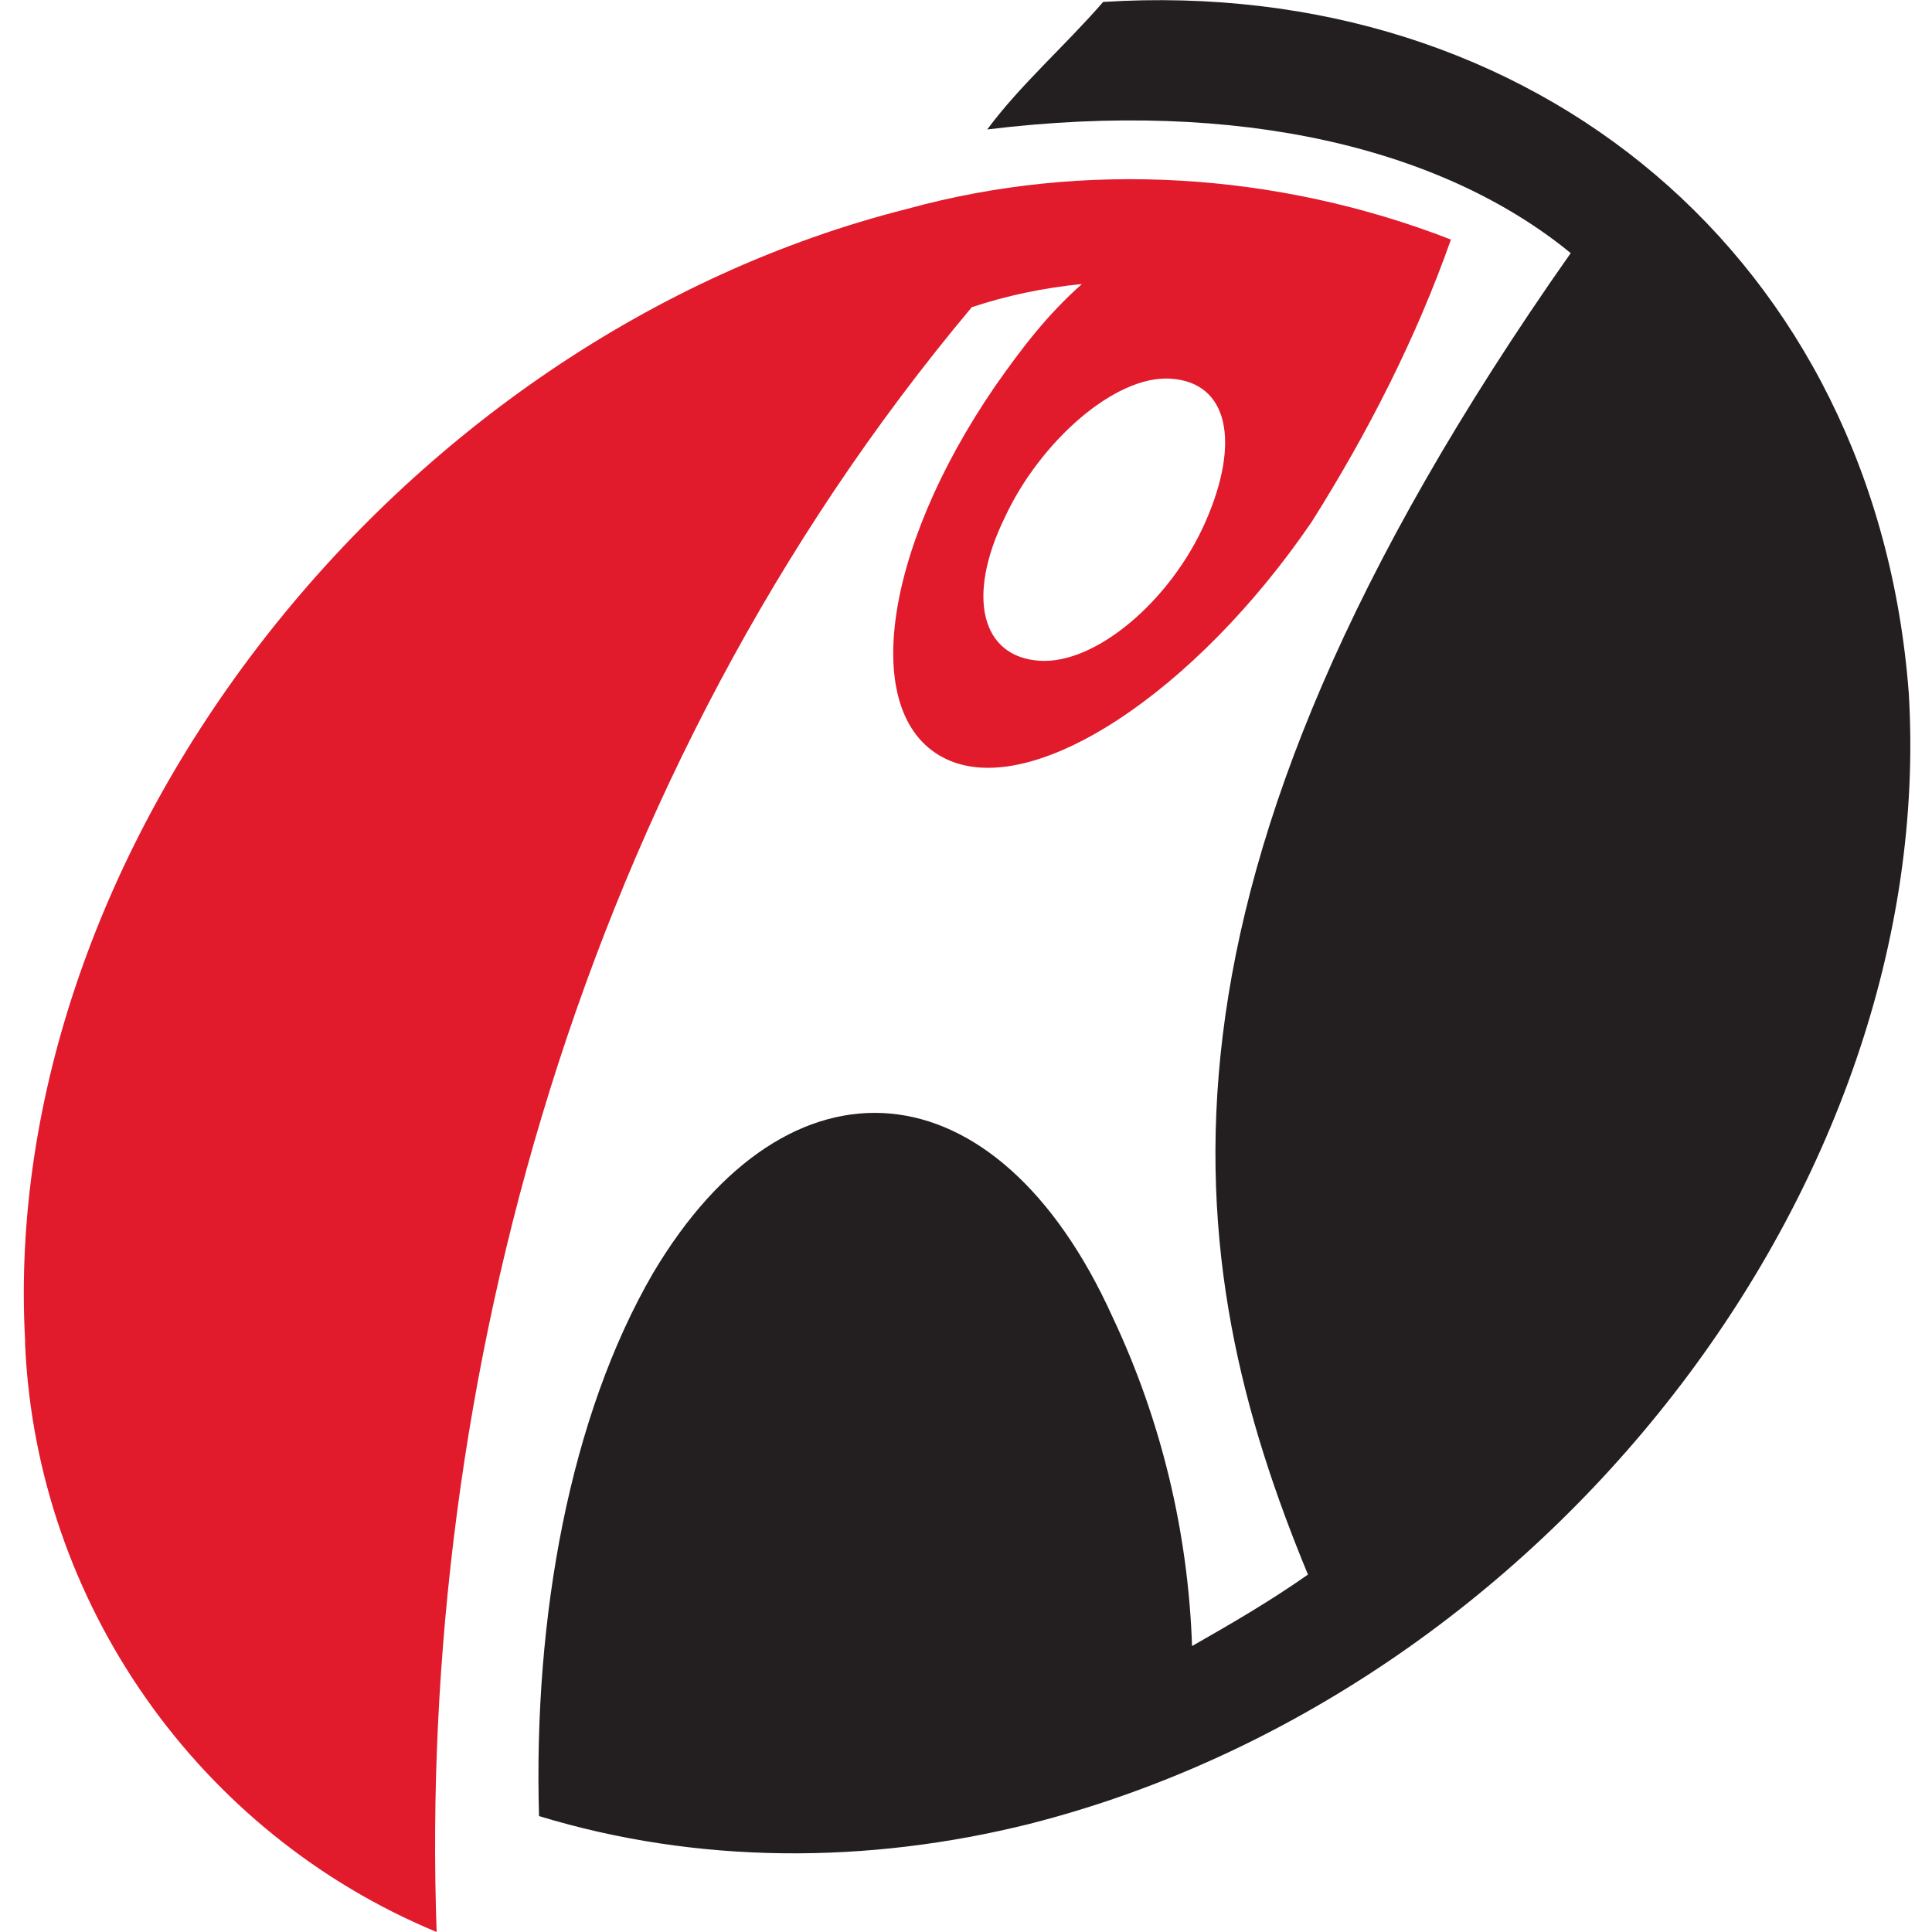
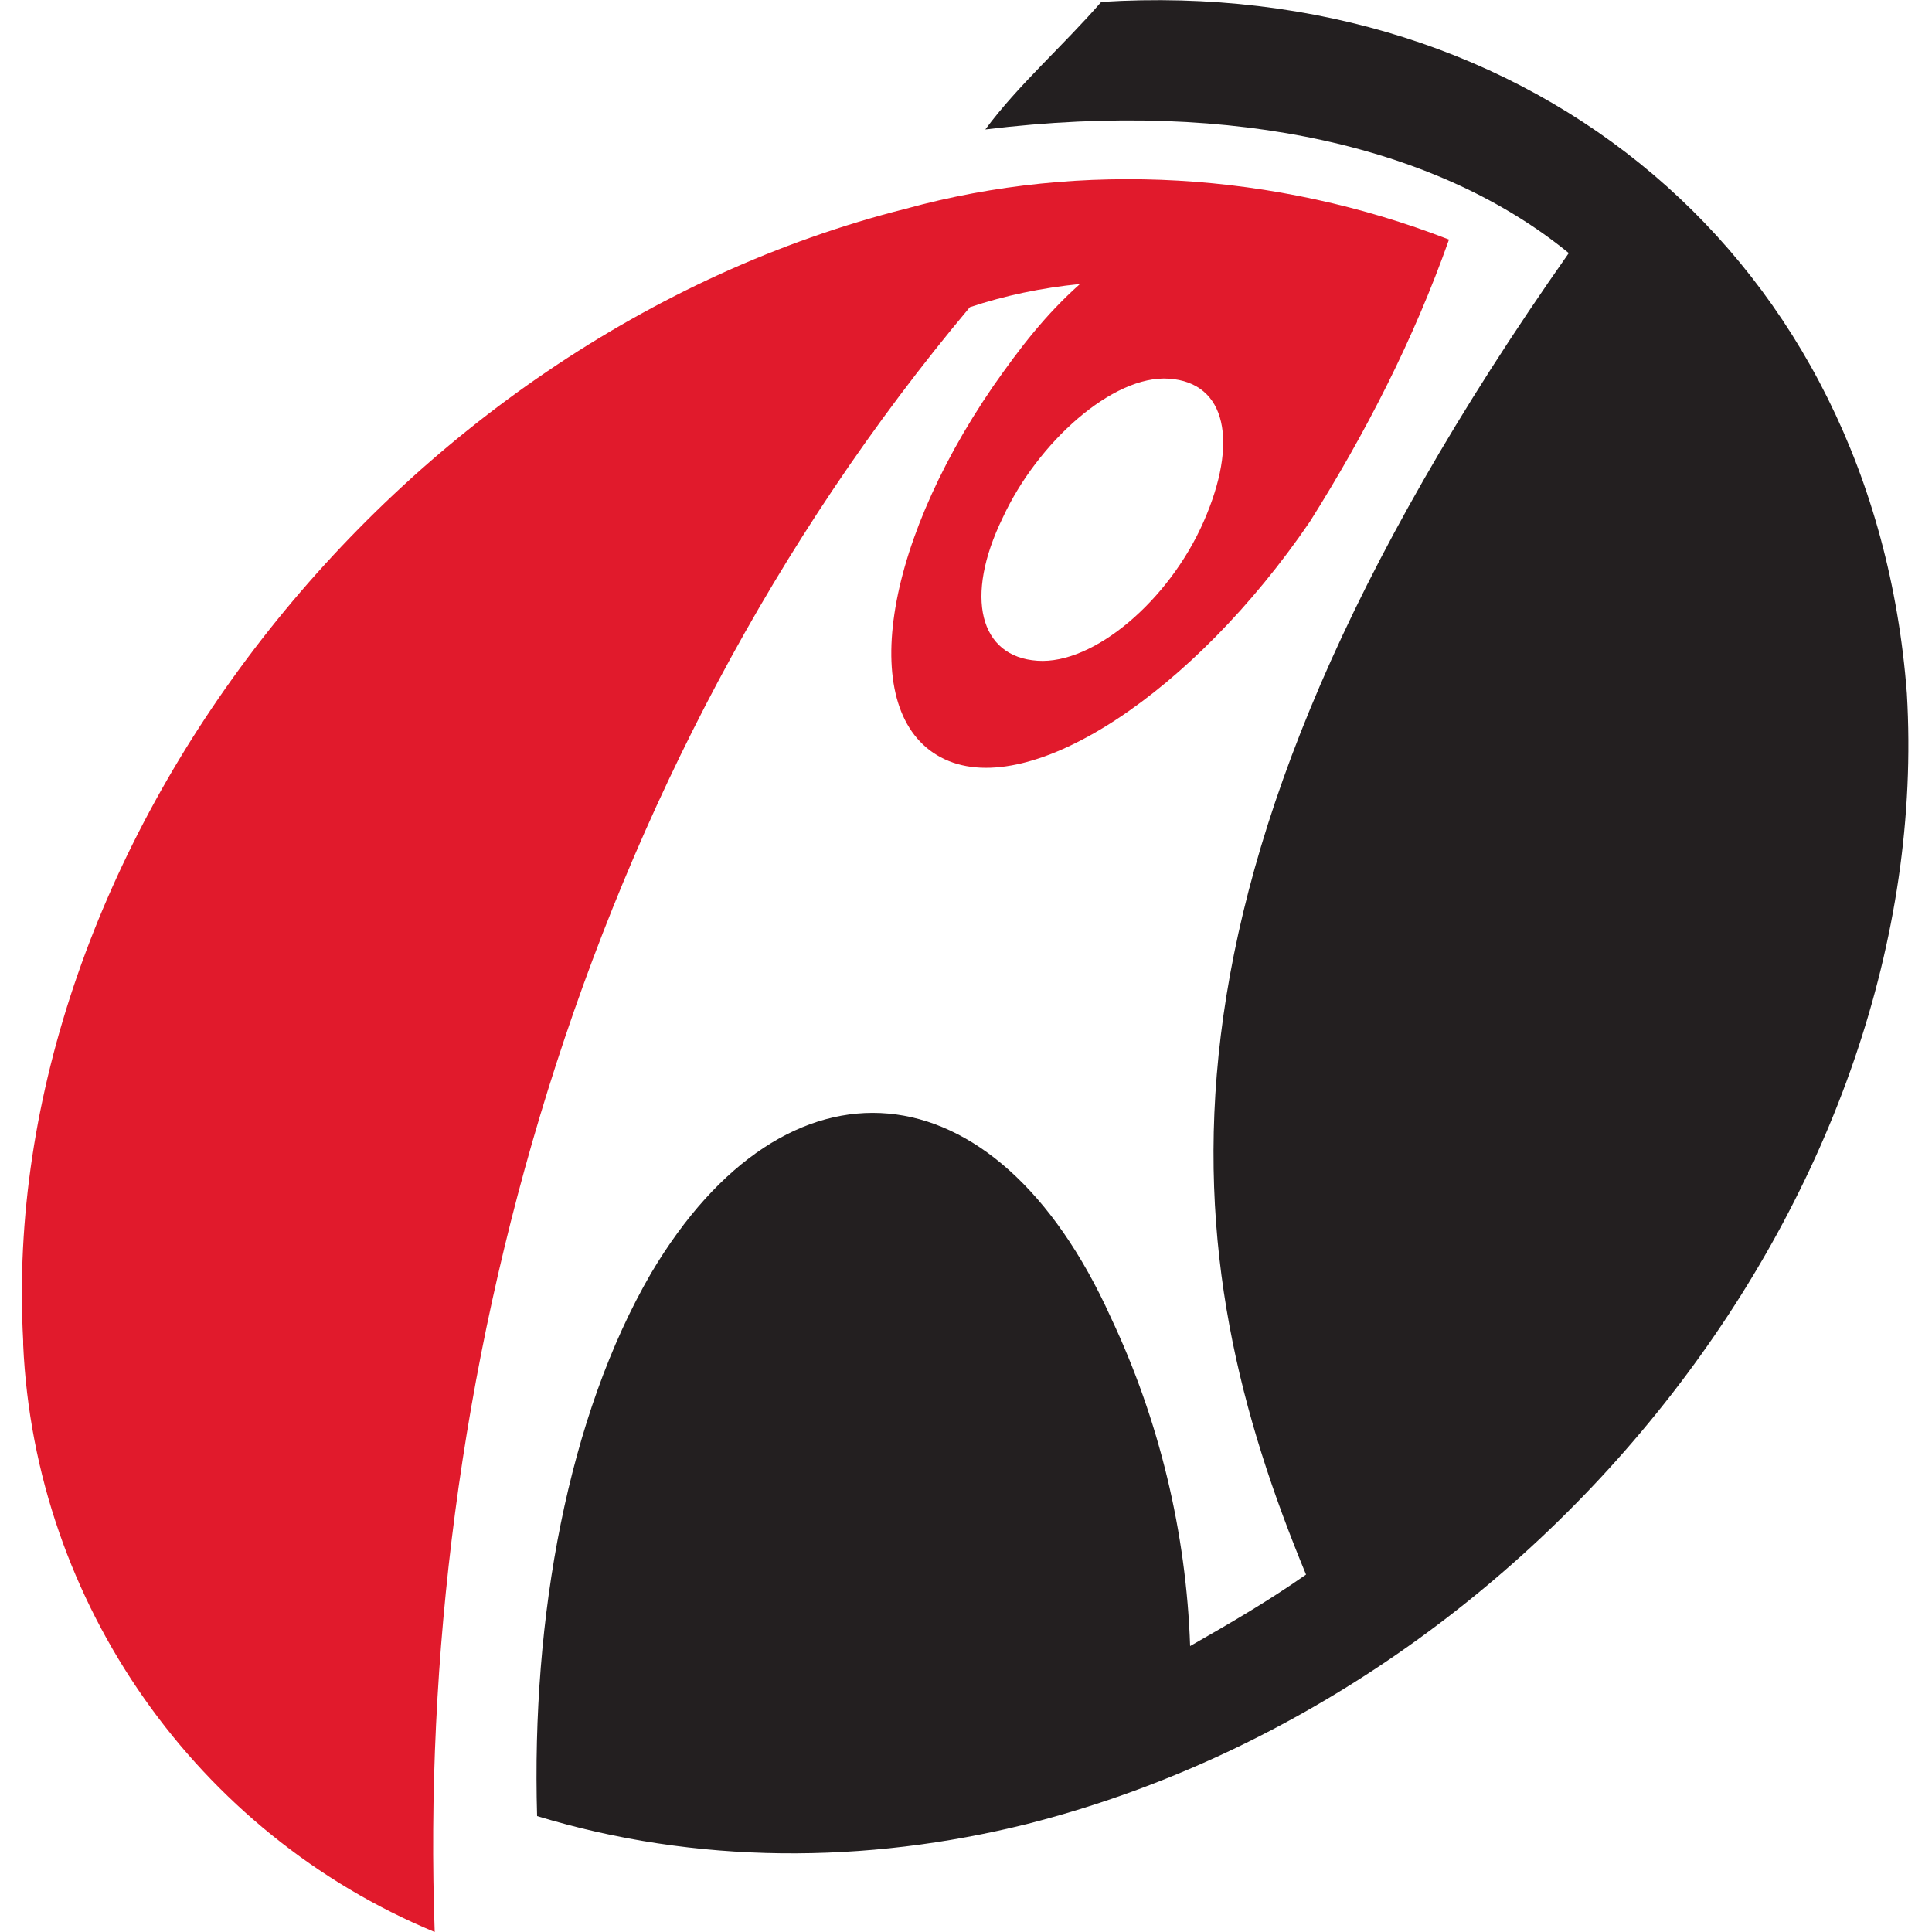
<svg xmlns="http://www.w3.org/2000/svg" version="1.1" id="Layer_1" x="0px" y="0px" viewBox="0 0 100 100" style="enable-background:new 0 0 100 100;" xml:space="preserve">
  <style type="text/css">
	.st0{fill:#E11A2C;}
	.st1{fill:#231F20;}
</style>
  <g>
-     <path class="st0" d="M52,26.8c-2,4.1-1.2,7.2,1.8,7.4c2.9,0.2,6.8-3.1,8.6-7.2c1.8-4.1,1.2-7.2-1.8-7.4   C57.7,19.4,53.8,22.9,52,26.8z M75.1,12.4L75.1,12.4c-1.8,5.1-4.3,10-7.2,14.6c-6,8.8-14.4,14.4-18.9,12.3S45.6,28.6,51.5,20   c1.4-2,2.7-3.7,4.5-5.3l0,0c-2,0.2-3.9,0.6-5.7,1.2l0,0C30,40.1,21.6,71.7,22.6,100l0,0C10.3,94.9,1.9,83,1.3,69.6v-0.2   C-0.1,44,20.4,17.5,47,10.8C56.1,8.3,66.1,8.9,75.1,12.4z" />
-     <path class="st1" d="M67.7,81.5c-2,1.4-3.9,2.5-6,3.7l0,0c-0.2-5.9-1.6-11.7-4.1-17c-6-13.3-16.8-14.1-23.8-2.3   c-4.3,7.4-6.2,17.8-5.9,28.1l0,0c8.2,2.5,17,2.5,25.4,0.4c26.7-6.8,47-33,45.5-58.5C97.1,13.4,79.4-1.3,57.1,0.1l0,0   c-2,2.3-4.3,4.3-6,6.6l0,0c13.1-1.6,23.6,1,30.2,6.4l0,0C58.1,46.1,61,65.3,67.7,81.5L67.7,81.5L67.7,81.5z" />
+     <path class="st0" d="M51.9,26.8c-2,4.1-1.2,7.2,1.8,7.4c2.9,0.2,6.8-3.1,8.6-7.2c1.8-4.1,1.2-7.2-1.8-7.4   C57.6,19.4,53.7,22.9,51.9,26.8z M75,12.4L75,12.4c-1.8,5.1-4.3,10-7.2,14.6c-6,8.8-14.4,14.4-18.9,12.3S45.5,28.6,51.4,20   c1.4-2,2.7-3.7,4.5-5.3l0,0c-2,0.2-3.9,0.6-5.7,1.2l0,0C29.9,40.1,21.5,71.7,22.5,100l0,0C10.2,94.9,1.8,83,1.2,69.6v-0.2   C-0.2,44,20.3,17.5,46.9,10.8C56,8.3,66,8.9,75,12.4z" />
+     <path class="st1" d="M67.6,81.5c-2,1.4-3.9,2.5-6,3.7l0,0c-0.2-5.9-1.6-11.7-4.1-17c-6-13.3-16.8-14.1-23.8-2.3   c-4.3,7.4-6.2,17.8-5.9,28.1l0,0c8.2,2.5,17,2.5,25.4,0.4c26.7-6.8,47-33,45.5-58.5C97,13.4,79.3-1.3,57,0.1l0,0   c-2,2.3-4.3,4.3-6,6.6l0,0c13.1-1.6,23.6,1,30.2,6.4l0,0C58,46.1,60.9,65.3,67.6,81.5L67.6,81.5L67.6,81.5z" />
  </g>
</svg>
